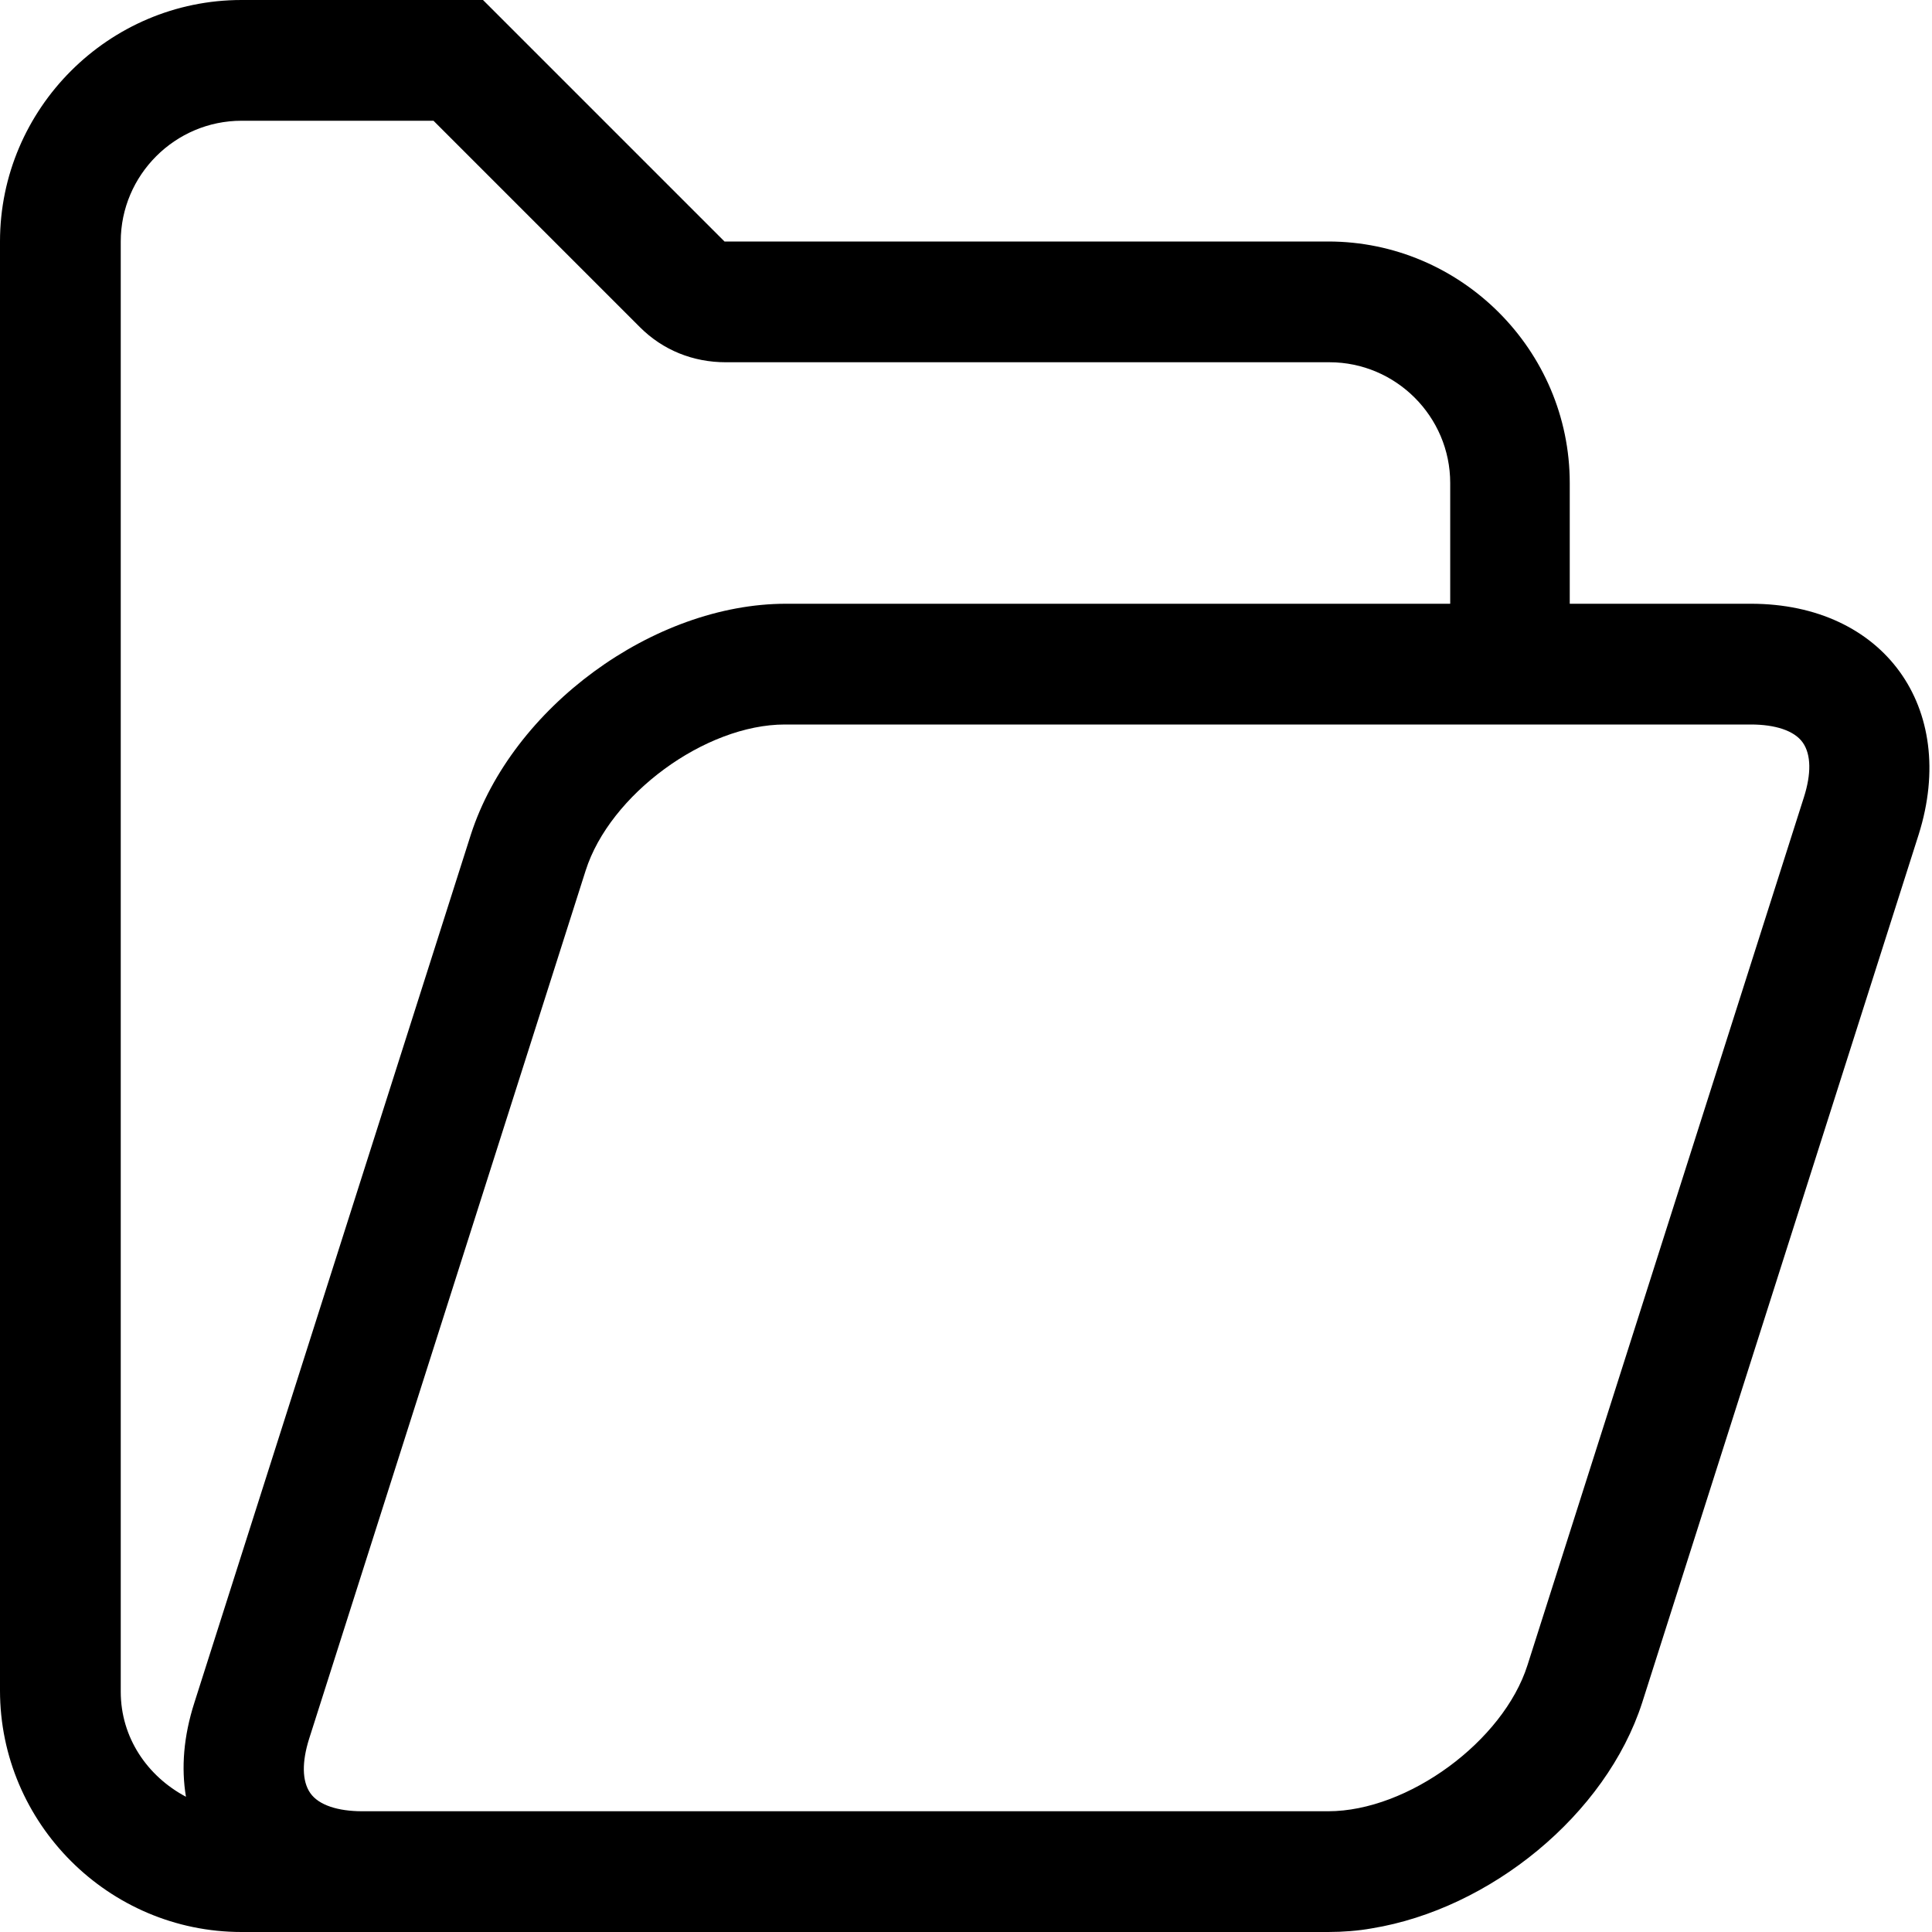
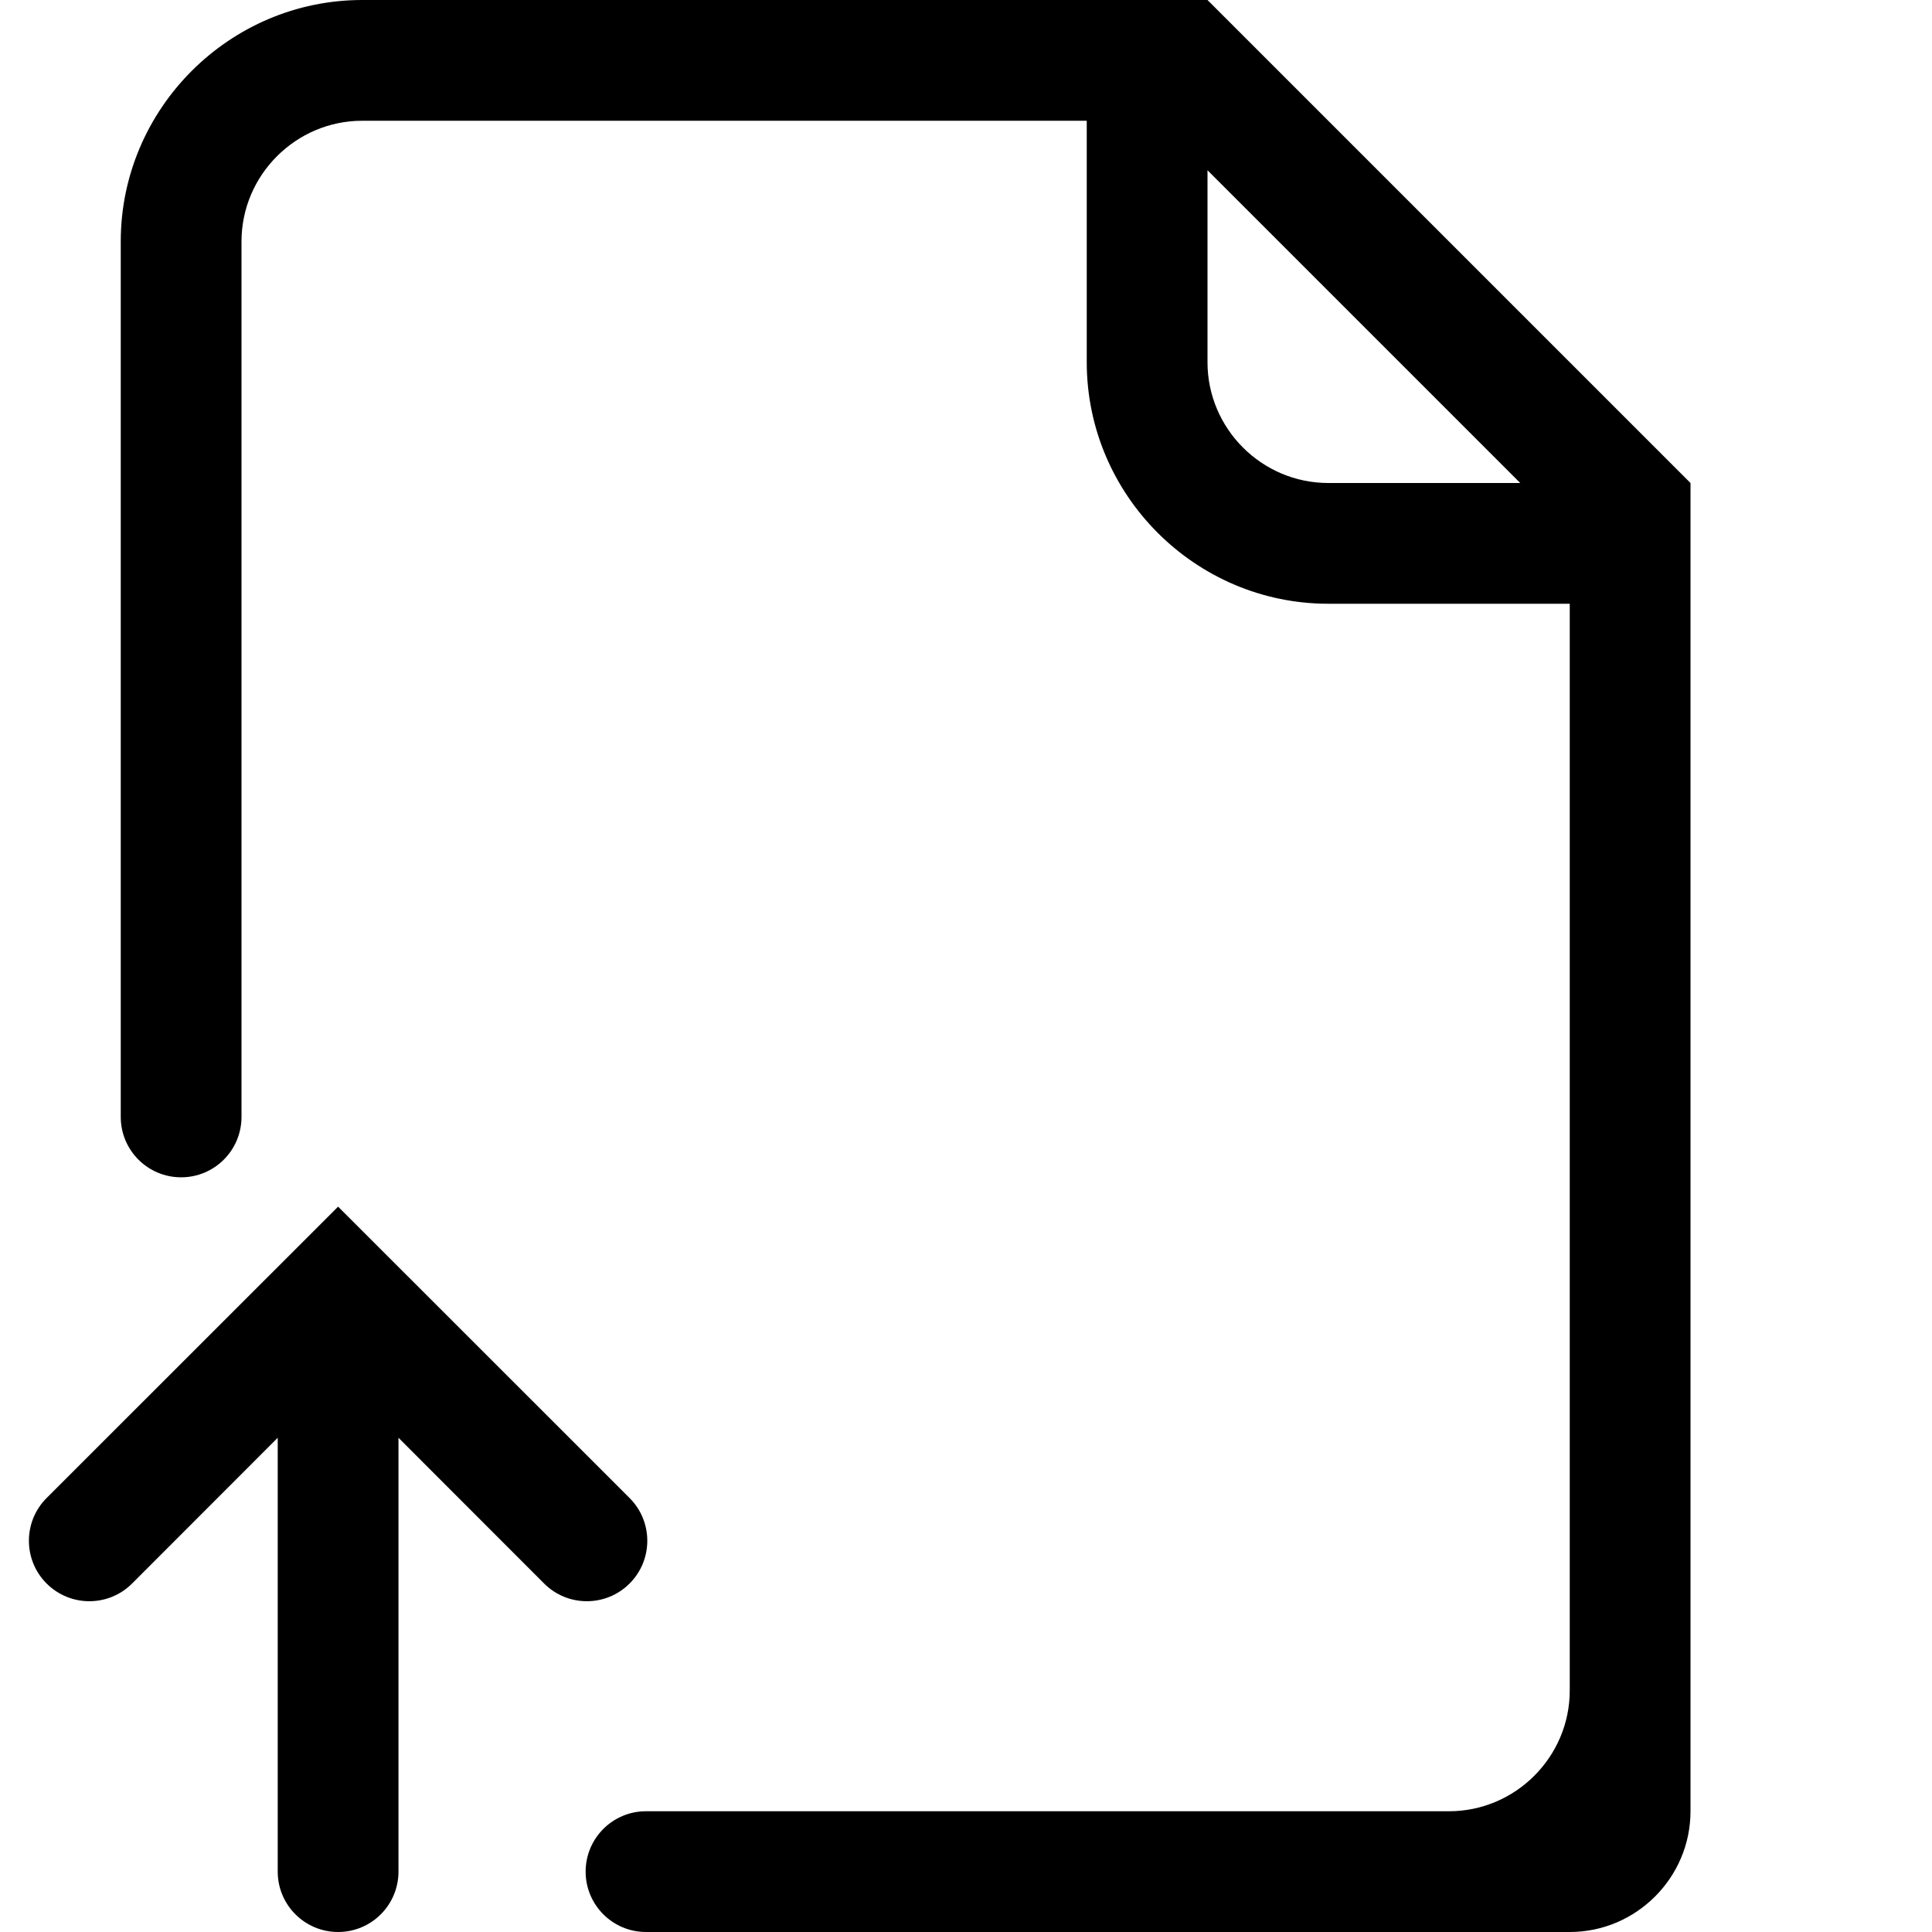
- <svg xmlns="http://www.w3.org/2000/svg" id="Outlined_icons" viewBox="0 0 16 16">
-   <path id="iconDesktopApp_Open" d="m14.5,5h-1.5v-1c0-1.1-.9-2-2-2h-5L4,0h-2C.9,0,0,.9,0,2v12c0,1.1.9,2,2,2h9s0,0,0,0c.12,0,.25-.01.36-.03.98-.16,1.94-.94,2.24-1.87l2.29-7.19c.33-1.05-.29-1.91-1.39-1.91ZM1,14V2c0-.55.45-1,1-1h1.59l1.71,1.71c.19.19.44.29.71.29h5c.55,0,1,.45,1,1v1h-5.5c-1.1,0-2.27.86-2.61,1.91l-2.29,7.19c-.09.28-.11.54-.07.78-.32-.17-.54-.49-.54-.87Zm13.94-7.4l-2.29,7.19c-.2.63-.99,1.21-1.65,1.21H3c-.2,0-.36-.05-.43-.15-.07-.1-.07-.26-.01-.45l2.29-7.19c.2-.63.99-1.21,1.65-1.21h8c.2,0,.36.05.43.15.07.1.07.26.01.45Z" />
+ <svg xmlns="http://www.w3.org/2000/svg" viewBox="0 0 16 16">
+   <path fill-rule="evenodd" d="M5.35 15H12C12.55 15 13 14.55 13 14V5H11C9.9 5 9 4.1 9 3V1H3C2.45 1 2 1.45 2 2V9.25a.5.5 0 0 1 -1 0V2C1 .9 1.9 0 3 0H10C11.14 1.14 12.93 2.93 14 4V15C14 15.55 13.55 16 13 16H5.35a.5.5 0 0 1 0-1Z M10 1.41V3C10 3.55 10.45 4 11 4H12.59L11.77 3.18L10.01 1.42Z" />
+   <path d="M2.8 9.993L5.214 12.406A.5.5 0 0 1 4.506 13.114L3.3 11.907V15.5A.5.5 0 0 1 2.3 15.5V11.907L1.094 13.114A.5.5 0 0 1 .386 12.406Z" />
</svg>
